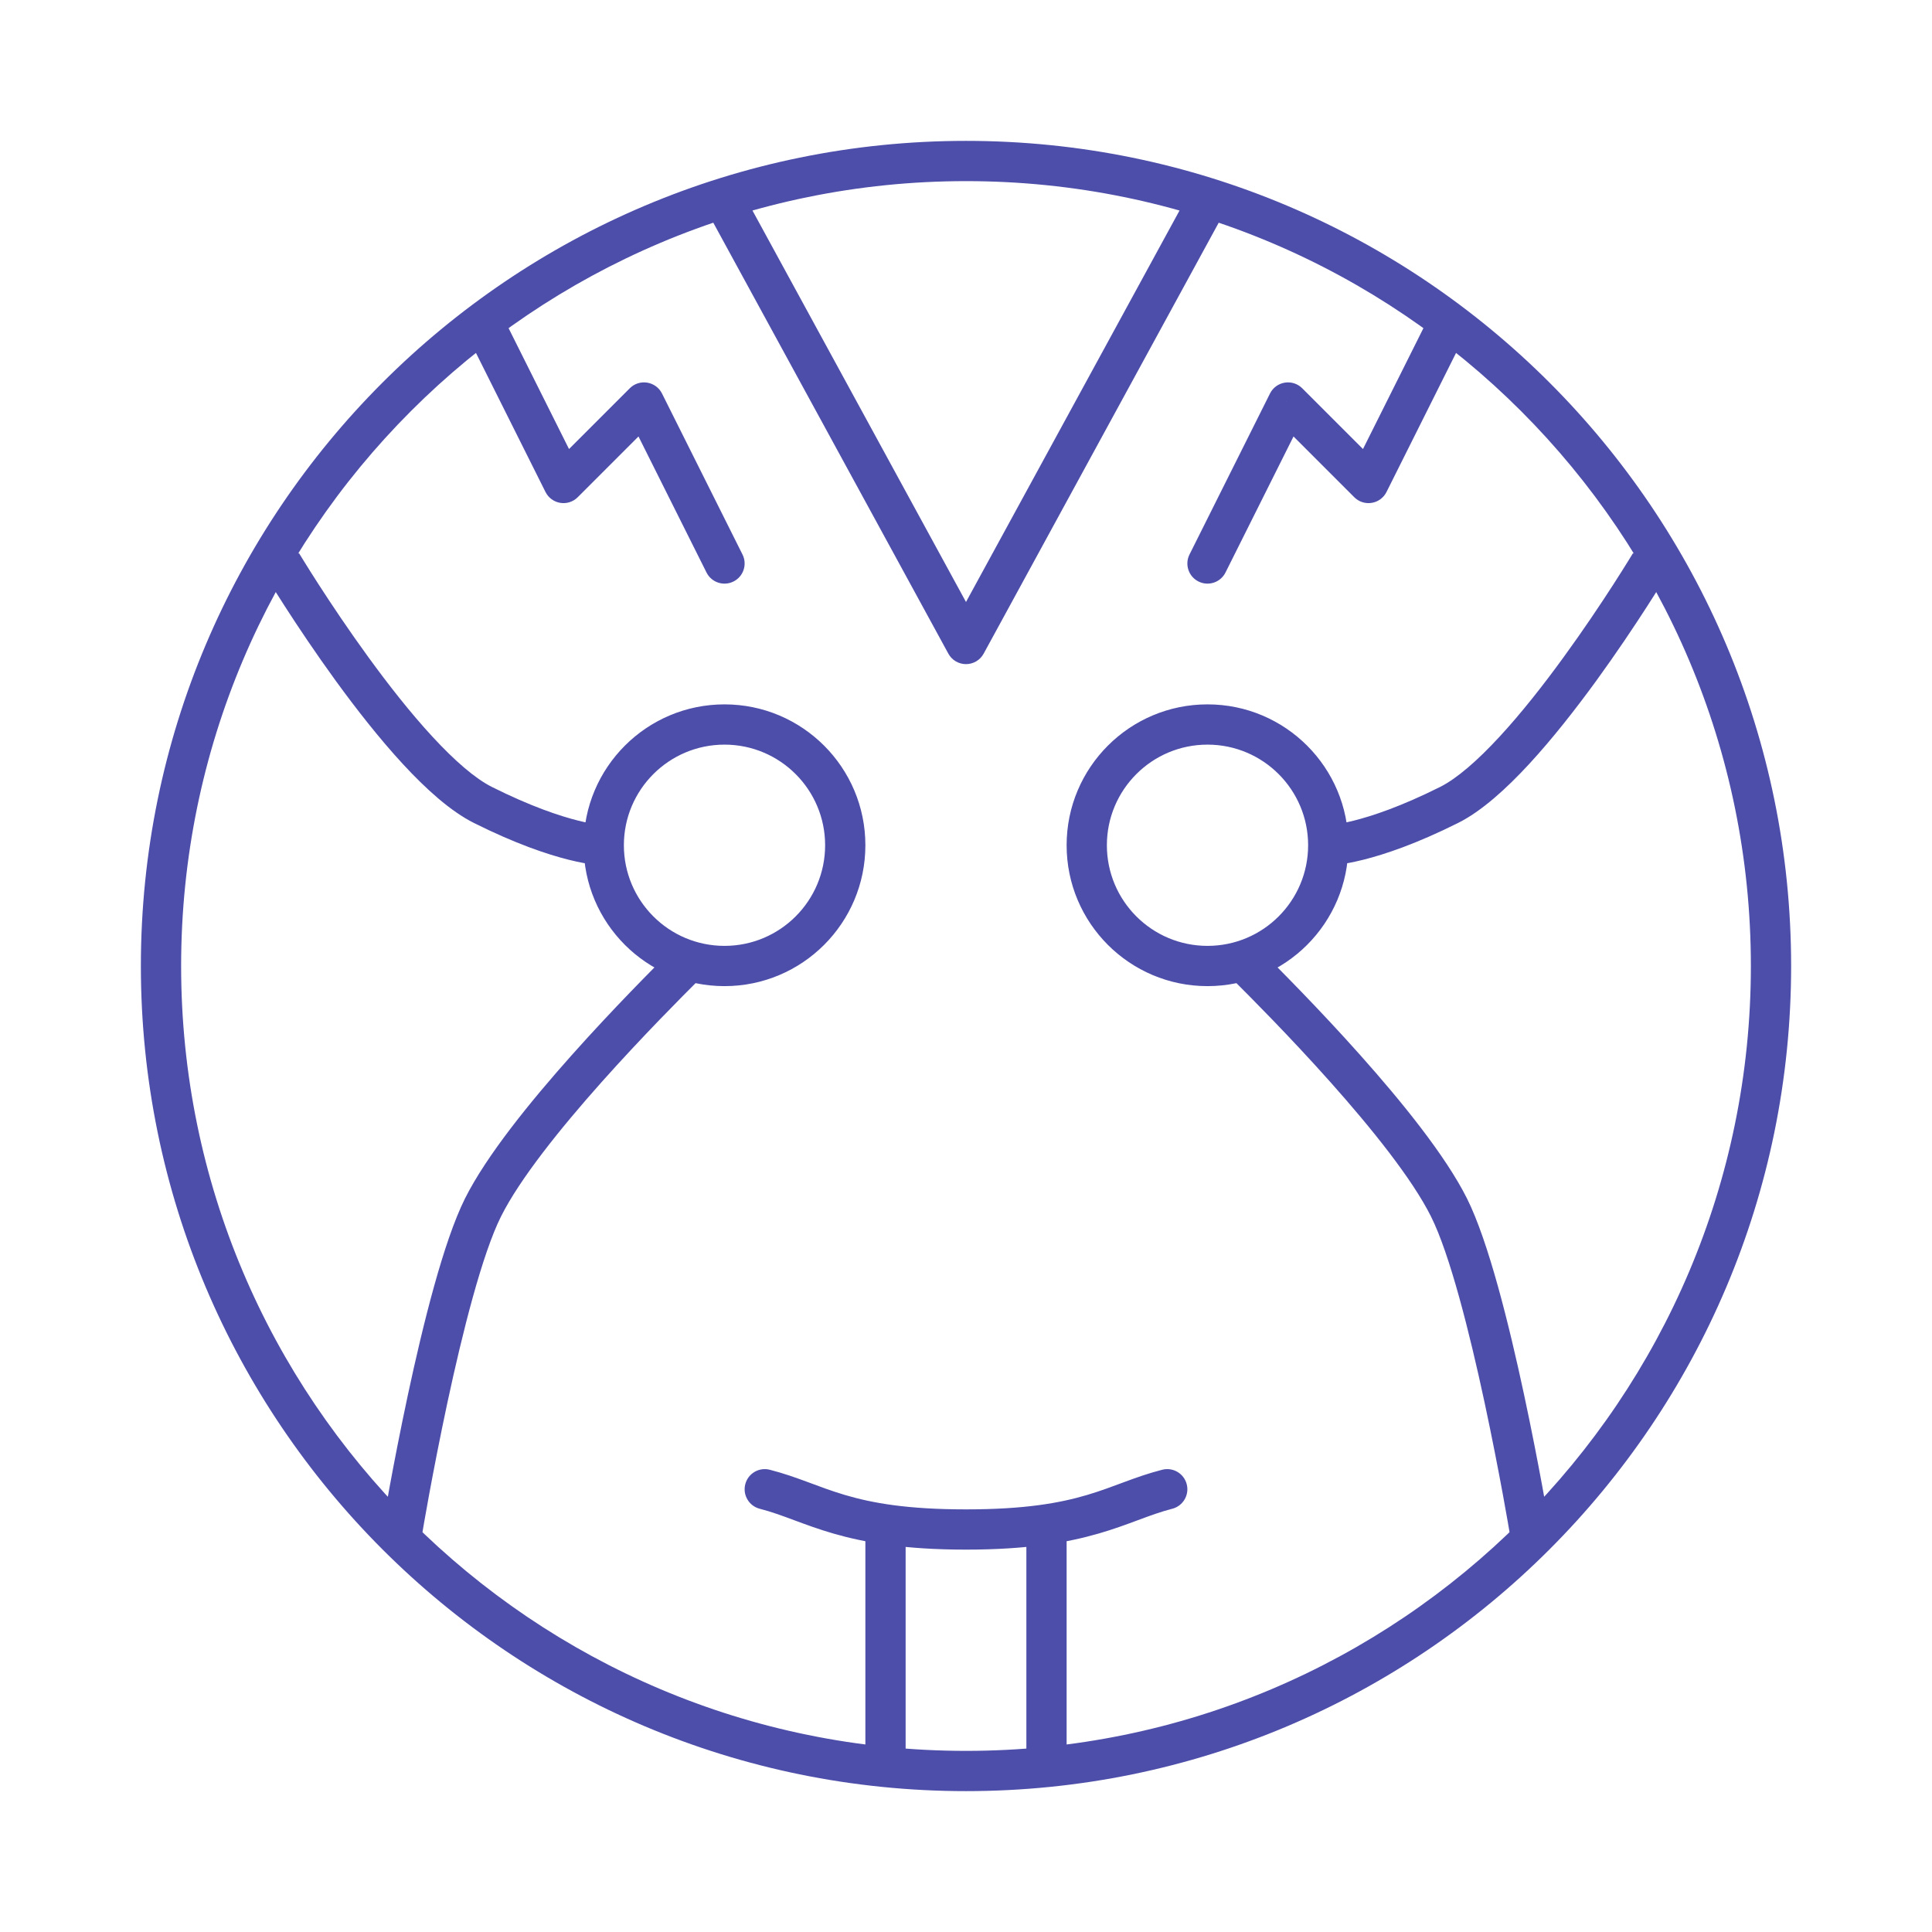
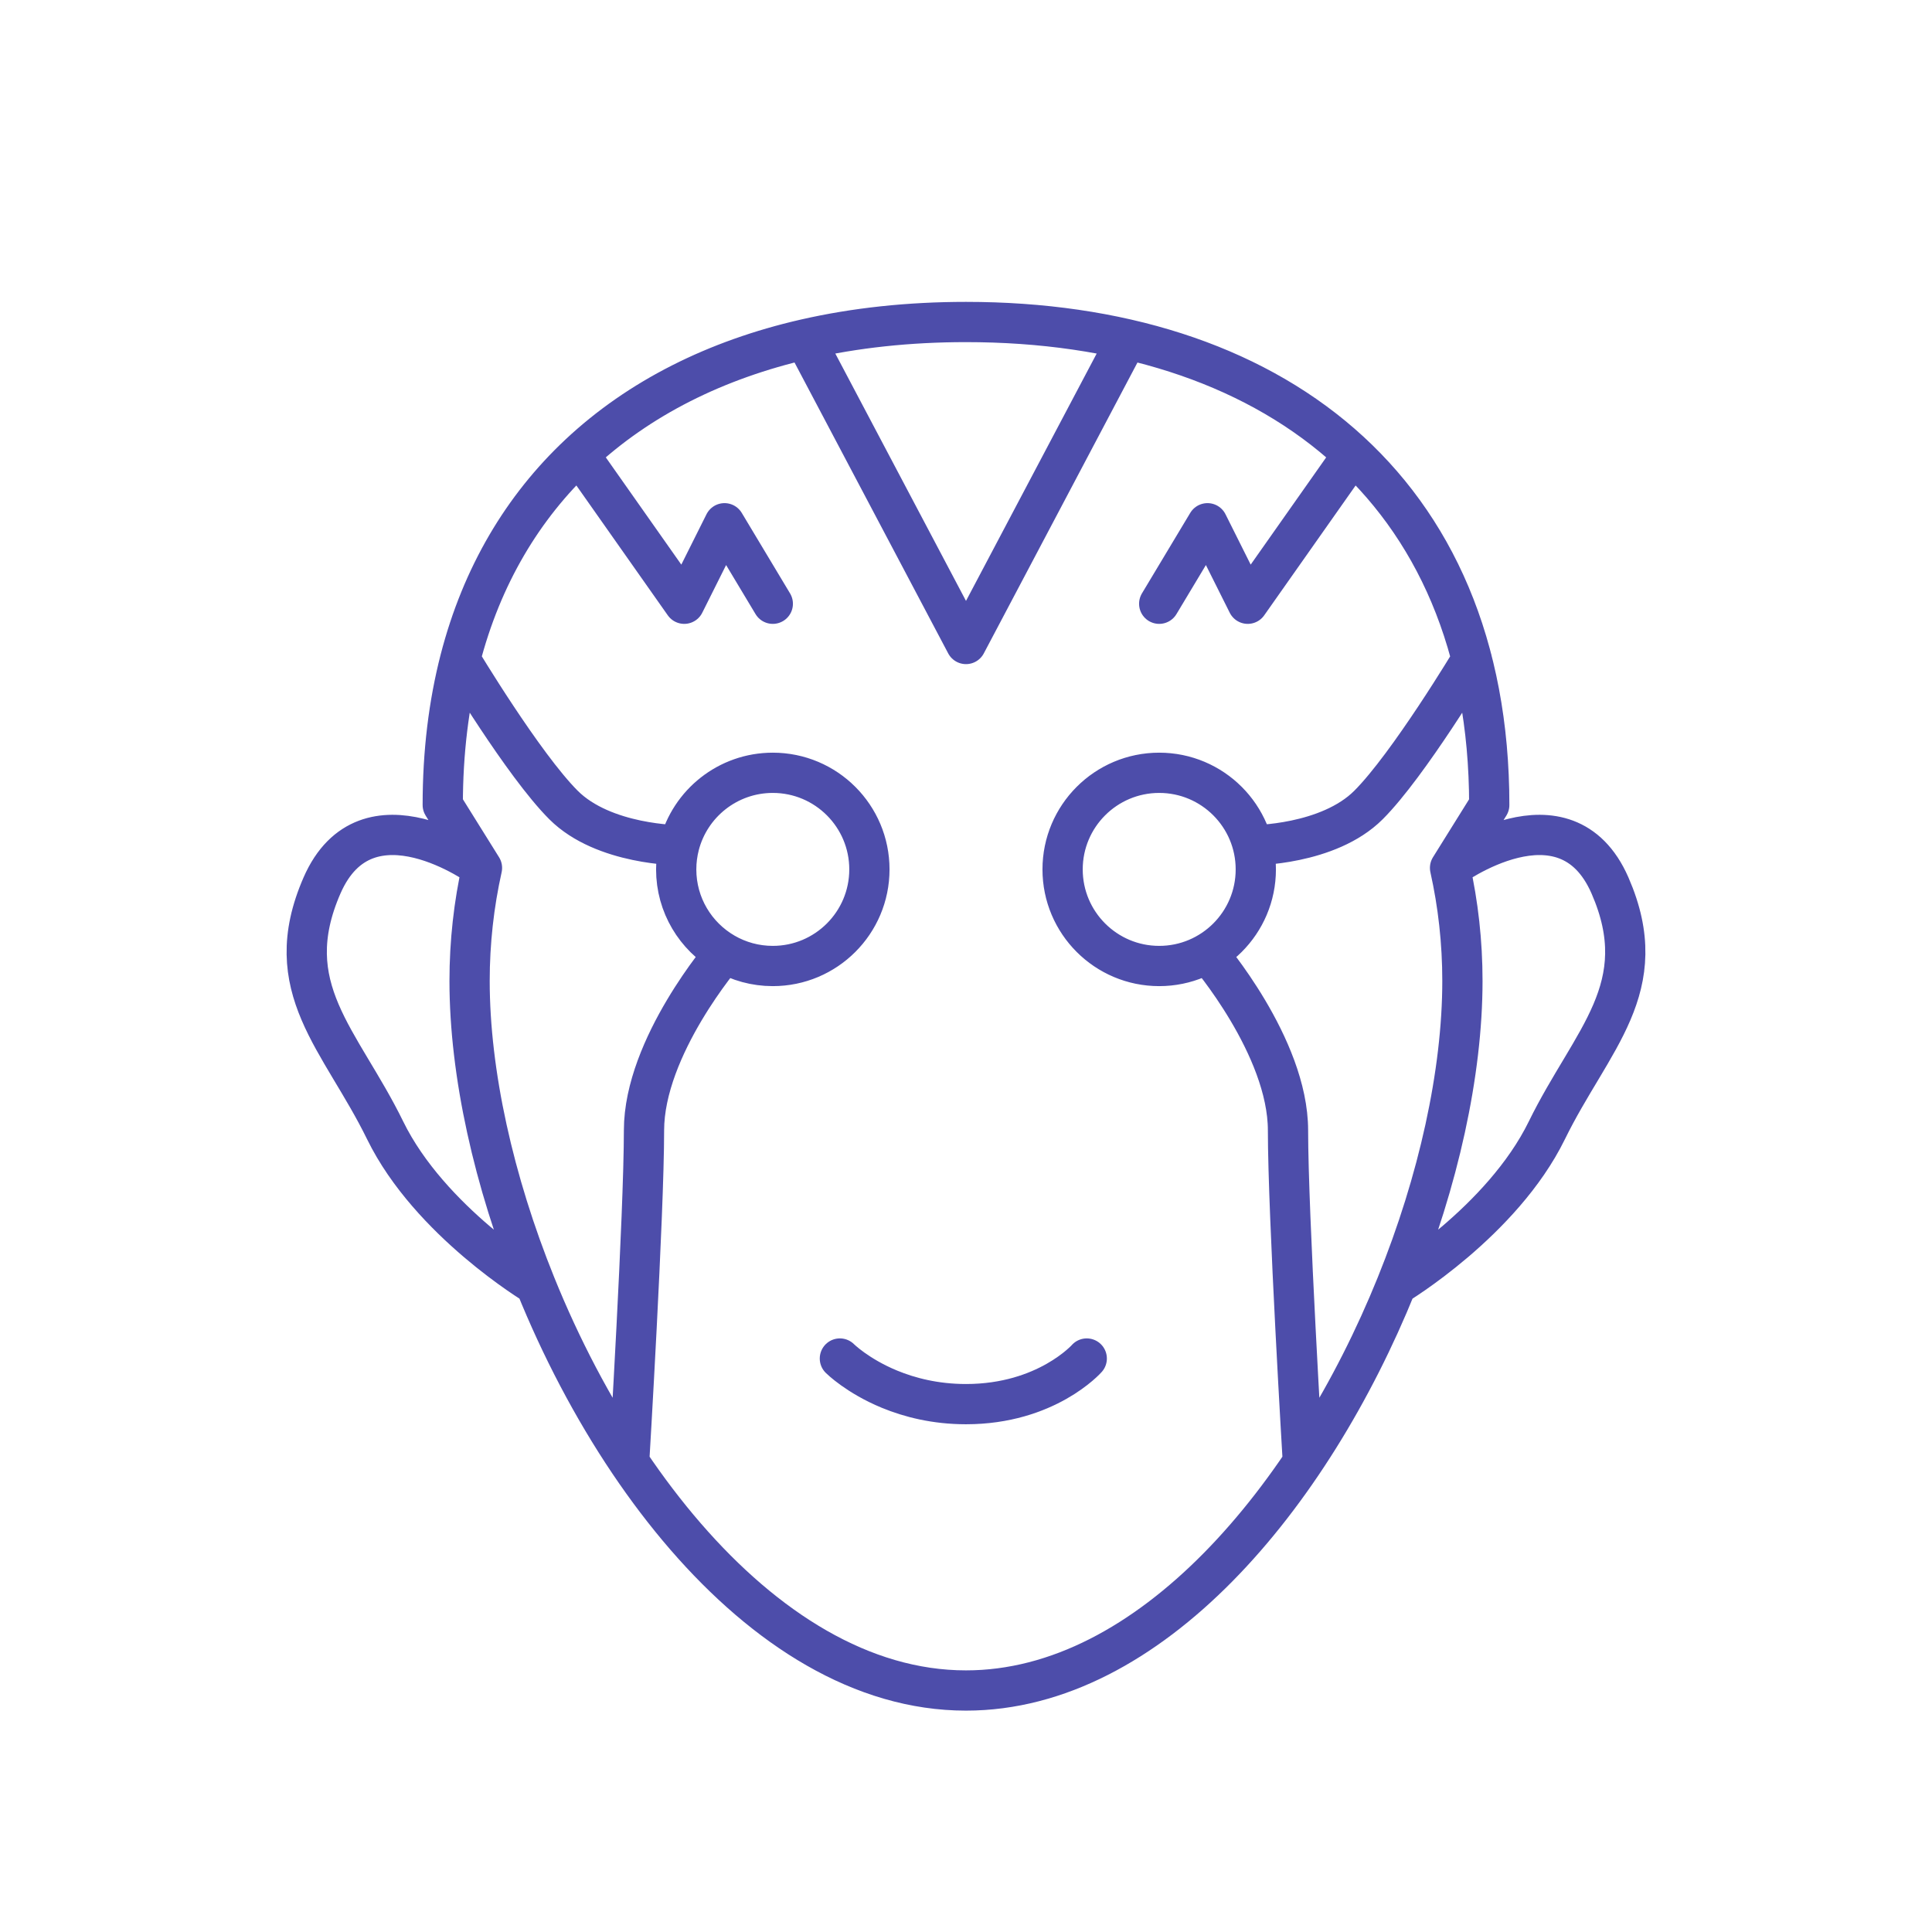
<svg xmlns="http://www.w3.org/2000/svg" width="72" height="72" viewBox="0 0 72 72" fill="none">
-   <path d="M43.686 56.227C44.087 56.124 44.329 55.715 44.226 55.314C44.123 54.912 43.715 54.671 43.313 54.773L43.686 56.227ZM28.686 54.773C28.285 54.671 27.877 54.912 27.774 55.314C27.671 55.715 27.913 56.124 28.314 56.227L28.686 54.773ZM36 24L35.342 24.359C35.473 24.6 35.725 24.75 36 24.75C36.275 24.75 36.527 24.6 36.658 24.359L36 24ZM21 18L20.329 18.335C20.437 18.551 20.642 18.702 20.88 18.74C21.118 18.779 21.36 18.701 21.53 18.53L21 18ZM24 15L24.671 14.665C24.563 14.449 24.358 14.298 24.12 14.26C23.882 14.221 23.64 14.299 23.47 14.47L24 15ZM26.329 21.335C26.514 21.706 26.965 21.856 27.335 21.671C27.706 21.486 27.856 21.035 27.671 20.665L26.329 21.335ZM51 18L50.47 18.53C50.64 18.701 50.882 18.779 51.12 18.74C51.358 18.702 51.563 18.551 51.671 18.335L51 18ZM48 15L48.53 14.47C48.36 14.299 48.118 14.221 47.88 14.26C47.642 14.298 47.437 14.449 47.329 14.665L48 15ZM44.329 20.665C44.144 21.035 44.294 21.486 44.665 21.671C45.035 21.856 45.486 21.706 45.671 21.335L44.329 20.665ZM43.313 54.773C41.222 55.31 40.378 56.25 36 56.25L36 57.75C40.622 57.75 41.976 56.665 43.686 56.227L43.313 54.773ZM28.314 56.227C30.024 56.665 31.378 57.75 36 57.75L36 56.25C31.622 56.25 30.778 55.31 28.686 54.773L28.314 56.227ZM30.75 31.5C30.75 33.571 29.071 35.25 27 35.25V36.75C29.899 36.75 32.25 34.4 32.25 31.5H30.75ZM27 35.25C24.929 35.25 23.25 33.571 23.25 31.5H21.75C21.75 34.4 24.101 36.75 27 36.75V35.25ZM23.25 31.5C23.25 29.429 24.929 27.75 27 27.75V26.25C24.101 26.25 21.75 28.601 21.75 31.5H23.25ZM27 27.75C29.071 27.75 30.75 29.429 30.75 31.5H32.25C32.25 28.601 29.899 26.25 27 26.25V27.75ZM48.75 31.5C48.75 33.571 47.071 35.25 45 35.25V36.75C47.9 36.75 50.25 34.4 50.25 31.5H48.75ZM45 35.25C42.929 35.25 41.25 33.571 41.25 31.5H39.75C39.75 34.4 42.1 36.75 45 36.75V35.25ZM41.25 31.5C41.25 29.429 42.929 27.75 45 27.75V26.25C42.1 26.25 39.75 28.601 39.75 31.5H41.25ZM45 27.75C47.071 27.75 48.75 29.429 48.75 31.5H50.25C50.25 28.601 47.9 26.25 45 26.25V27.75ZM65.25 36C65.25 52.154 52.154 65.25 36 65.25V66.75C52.983 66.75 66.75 52.983 66.75 36H65.25ZM36 65.25C19.846 65.25 6.75 52.154 6.75 36H5.25C5.25 52.983 19.017 66.75 36 66.75V65.25ZM6.75 36C6.75 19.846 19.846 6.75 36 6.75V5.25C19.017 5.25 5.25 19.017 5.25 36H6.75ZM36 6.75C52.154 6.75 65.25 19.846 65.25 36H66.75C66.75 19.017 52.983 5.25 36 5.25V6.75ZM26.342 7.859L35.342 24.359L36.658 23.641L27.658 7.141L26.342 7.859ZM36.658 24.359L45.658 7.859L44.342 7.141L35.342 23.641L36.658 24.359ZM17.329 12.335L20.329 18.335L21.671 17.665L18.671 11.665L17.329 12.335ZM21.53 18.53L24.53 15.53L23.47 14.47L20.47 17.47L21.53 18.53ZM23.329 15.335L26.329 21.335L27.671 20.665L24.671 14.665L23.329 15.335ZM10.5 21C9.857 21.386 9.857 21.386 9.857 21.386C9.857 21.386 9.857 21.386 9.857 21.387C9.857 21.387 9.858 21.387 9.858 21.388C9.859 21.389 9.86 21.39 9.861 21.392C9.863 21.396 9.867 21.402 9.871 21.41C9.88 21.424 9.893 21.446 9.911 21.475C9.945 21.532 9.996 21.615 10.062 21.72C10.193 21.932 10.383 22.234 10.62 22.602C11.094 23.336 11.758 24.333 12.518 25.379C13.277 26.422 14.14 27.526 15.011 28.47C15.868 29.398 16.788 30.233 17.665 30.671L18.335 29.329C17.712 29.017 16.944 28.352 16.114 27.452C15.297 26.568 14.473 25.515 13.732 24.496C12.992 23.48 12.344 22.507 11.88 21.789C11.649 21.43 11.463 21.135 11.337 20.93C11.273 20.828 11.225 20.748 11.192 20.694C11.175 20.668 11.163 20.647 11.155 20.634C11.151 20.627 11.148 20.622 11.146 20.619C11.145 20.617 11.144 20.616 11.144 20.615C11.143 20.615 11.143 20.614 11.143 20.614C11.143 20.614 11.143 20.614 11.143 20.614C11.143 20.614 11.143 20.614 10.5 21ZM17.665 30.671C19.209 31.443 20.386 31.838 21.193 32.04C21.597 32.141 21.908 32.194 22.126 32.221C22.235 32.234 22.32 32.242 22.383 32.246C22.414 32.248 22.439 32.249 22.459 32.249C22.469 32.25 22.477 32.25 22.484 32.25C22.487 32.25 22.49 32.25 22.493 32.25C22.494 32.25 22.496 32.25 22.497 32.25C22.497 32.25 22.498 32.25 22.498 32.25C22.499 32.25 22.499 32.25 22.499 32.25C22.5 32.25 22.5 32.25 22.5 31.5C22.5 30.75 22.5 30.75 22.501 30.75C22.501 30.75 22.501 30.75 22.501 30.75C22.502 30.75 22.502 30.75 22.503 30.75C22.503 30.75 22.504 30.75 22.505 30.75C22.506 30.75 22.507 30.75 22.507 30.75C22.508 30.75 22.508 30.75 22.506 30.75C22.502 30.75 22.492 30.75 22.477 30.748C22.445 30.747 22.39 30.742 22.312 30.732C22.155 30.713 21.903 30.672 21.557 30.585C20.864 30.412 19.791 30.057 18.335 29.329L17.665 30.671ZM24.97 35.47C24.369 36.071 22.855 37.584 21.303 39.326C19.767 41.049 18.129 43.066 17.329 44.665L18.671 45.335C19.371 43.934 20.883 42.051 22.422 40.324C23.945 38.616 25.431 37.129 26.03 36.53L24.97 35.47ZM17.329 44.665C16.529 46.265 15.762 49.364 15.204 51.968C14.921 53.289 14.685 54.516 14.52 55.411C14.438 55.859 14.373 56.225 14.329 56.479C14.306 56.606 14.289 56.705 14.278 56.772C14.272 56.806 14.268 56.832 14.265 56.849C14.263 56.858 14.262 56.865 14.261 56.87C14.261 56.872 14.261 56.873 14.261 56.875C14.26 56.875 14.26 56.876 14.26 56.876C14.26 56.876 14.26 56.876 14.26 56.877C14.26 56.877 14.26 56.877 15 57C15.74 57.123 15.74 57.123 15.74 57.123C15.74 57.123 15.74 57.123 15.74 57.123C15.74 57.123 15.74 57.123 15.74 57.122C15.74 57.121 15.74 57.12 15.741 57.117C15.742 57.113 15.742 57.107 15.744 57.099C15.747 57.082 15.751 57.057 15.757 57.024C15.768 56.958 15.784 56.861 15.806 56.736C15.85 56.486 15.914 56.126 15.995 55.683C16.159 54.797 16.392 53.586 16.671 52.282C17.238 49.636 17.971 46.735 18.671 45.335L17.329 44.665ZM32.25 57V66H33.75V57H32.25ZM38.25 57V66H39.75V57H38.25ZM53.329 11.665L50.329 17.665L51.671 18.335L54.671 12.335L53.329 11.665ZM51.53 17.47L48.53 14.47L47.47 15.53L50.47 18.53L51.53 17.47ZM47.329 14.665L44.329 20.665L45.671 21.335L48.671 15.335L47.329 14.665ZM61.5 21C60.857 20.614 60.857 20.614 60.857 20.614C60.857 20.614 60.857 20.614 60.857 20.614C60.857 20.614 60.857 20.615 60.856 20.615C60.856 20.616 60.855 20.617 60.854 20.619C60.852 20.622 60.849 20.627 60.845 20.634C60.837 20.647 60.825 20.668 60.808 20.694C60.776 20.748 60.727 20.828 60.663 20.93C60.536 21.135 60.351 21.43 60.12 21.789C59.656 22.507 59.008 23.48 58.268 24.496C57.528 25.515 56.703 26.568 55.886 27.452C55.056 28.352 54.288 29.017 53.665 29.329L54.335 30.671C55.212 30.233 56.132 29.398 56.989 28.47C57.86 27.526 58.722 26.422 59.482 25.379C60.242 24.333 60.906 23.336 61.38 22.602C61.617 22.234 61.807 21.932 61.938 21.72C62.004 21.615 62.055 21.532 62.089 21.475C62.106 21.446 62.12 21.424 62.129 21.41C62.133 21.402 62.137 21.396 62.139 21.392C62.14 21.39 62.141 21.389 62.142 21.388C62.142 21.387 62.143 21.387 62.143 21.387C62.143 21.386 62.143 21.386 62.143 21.386C62.143 21.386 62.143 21.386 61.5 21ZM53.665 29.329C52.209 30.057 51.136 30.412 50.443 30.585C50.097 30.672 49.845 30.713 49.688 30.732C49.61 30.742 49.555 30.747 49.523 30.748C49.508 30.75 49.498 30.75 49.494 30.75C49.492 30.75 49.492 30.75 49.493 30.75C49.493 30.75 49.494 30.75 49.495 30.75C49.496 30.75 49.497 30.75 49.497 30.75C49.498 30.75 49.498 30.75 49.499 30.75C49.499 30.75 49.499 30.75 49.499 30.75C49.5 30.75 49.5 30.75 49.5 31.5C49.5 32.25 49.5 32.25 49.501 32.25C49.501 32.25 49.501 32.25 49.502 32.25C49.502 32.25 49.503 32.25 49.503 32.25C49.504 32.25 49.506 32.25 49.507 32.25C49.51 32.25 49.513 32.25 49.516 32.25C49.523 32.25 49.531 32.25 49.541 32.249C49.56 32.249 49.586 32.248 49.617 32.246C49.679 32.242 49.765 32.234 49.874 32.221C50.092 32.194 50.403 32.141 50.807 32.04C51.614 31.838 52.791 31.443 54.335 30.671L53.665 29.329ZM45.97 36.53C46.569 37.129 48.056 38.616 49.578 40.324C51.117 42.051 52.629 43.934 53.329 45.335L54.671 44.665C53.871 43.066 52.233 41.049 50.697 39.326C49.145 37.584 47.631 36.071 47.03 35.47L45.97 36.53ZM53.329 45.335C54.029 46.735 54.762 49.636 55.329 52.282C55.608 53.586 55.841 54.797 56.005 55.683C56.086 56.126 56.15 56.486 56.194 56.736C56.216 56.861 56.232 56.958 56.243 57.024C56.249 57.057 56.253 57.082 56.256 57.099C56.258 57.107 56.258 57.113 56.259 57.117C56.26 57.12 56.26 57.121 56.26 57.122C56.26 57.123 56.26 57.123 56.26 57.123C56.26 57.123 56.26 57.123 56.26 57.123C56.26 57.123 56.26 57.123 57 57C57.74 56.877 57.74 56.877 57.74 56.877C57.74 56.876 57.74 56.876 57.74 56.876C57.74 56.876 57.74 56.875 57.739 56.875C57.739 56.873 57.739 56.872 57.739 56.87C57.738 56.865 57.737 56.858 57.735 56.849C57.732 56.832 57.728 56.806 57.722 56.772C57.711 56.705 57.694 56.606 57.672 56.479C57.627 56.225 57.562 55.859 57.48 55.411C57.315 54.516 57.079 53.289 56.796 51.968C56.238 49.364 55.471 46.265 54.671 44.665L53.329 45.335Z" fill="#4D4DAA" />
+   <path d="M54.039 32.344C54.341 33.698 54.5 35.108 54.5 36.556C54.5 39.986 53.605 44.02 52.039 47.889M54.039 32.344L55.5 30C55.5 18.1 47.289 12 36 12C33.88 12 31.869 12.215 30 12.643M54.039 32.344C54.039 32.344 58.335 29.184 60 33C61.665 36.816 59.31 38.728 57.645 42.128C55.98 45.528 52.039 47.889 52.039 47.889M52.039 47.889C48.844 55.787 42.858 63 36 63C35.03 63 34.078 62.856 33.148 62.586C29.433 61.506 26.083 58.417 23.445 54.498M40.5 50.628C40.5 50.628 39 52.328 36 52.328C34.851 52.328 33.893 52.078 33.148 51.771C31.947 51.275 31.3 50.628 31.3 50.628M17.962 32.344C17.66 33.698 17.5 35.108 17.5 36.556C17.5 39.986 18.395 44.02 19.961 47.889M17.962 32.344L16.5 30C16.5 28.034 16.724 26.226 17.149 24.577M17.962 32.344C17.962 32.344 13.665 29.184 12 33C10.335 36.816 12.69 38.728 14.355 42.128C16.02 45.528 19.961 47.889 19.961 47.889M19.961 47.889C20.898 50.206 22.076 52.464 23.445 54.498M30 12.643L36 24L42 12.643M30 12.643C26.68 13.404 23.81 14.838 21.58 16.932M17.149 24.577C17.149 24.577 19.5 28.5 21 30C22.5 31.5 25.314 31.5 25.314 31.5M17.149 24.577C17.956 21.451 19.485 18.9 21.58 16.932M25.314 31.5C25.24 31.788 25.2 32.089 25.2 32.4C25.2 33.732 25.924 34.896 27 35.518M25.314 31.5C25.713 29.947 27.123 28.8 28.8 28.8C30.788 28.8 32.4 30.412 32.4 32.4C32.4 34.388 30.788 36 28.8 36C28.145 36 27.53 35.825 27 35.518M21.58 16.932L25.5 22.5L27 19.5L28.8 22.5M23.445 54.498C23.445 54.498 24 45.256 24 42.128C24 39 27 35.518 27 35.518M54.851 24.577C54.851 24.577 52.5 28.5 51 30C49.5 31.5 46.686 31.5 46.686 31.5M50.42 16.932L46.5 22.5L45 19.5L43.2 22.5M48.555 54.498C48.555 54.498 48 45.256 48 42.128C48 39 45 35.518 45 35.518M46.8 32.4C46.8 34.388 45.188 36 43.2 36C41.212 36 39.6 34.388 39.6 32.4C39.6 30.412 41.212 28.8 43.2 28.8C45.188 28.8 46.8 30.412 46.8 32.4Z" stroke="#4D4DAA" stroke-width="1.5" stroke-linecap="round" stroke-linejoin="round" />
</svg>
